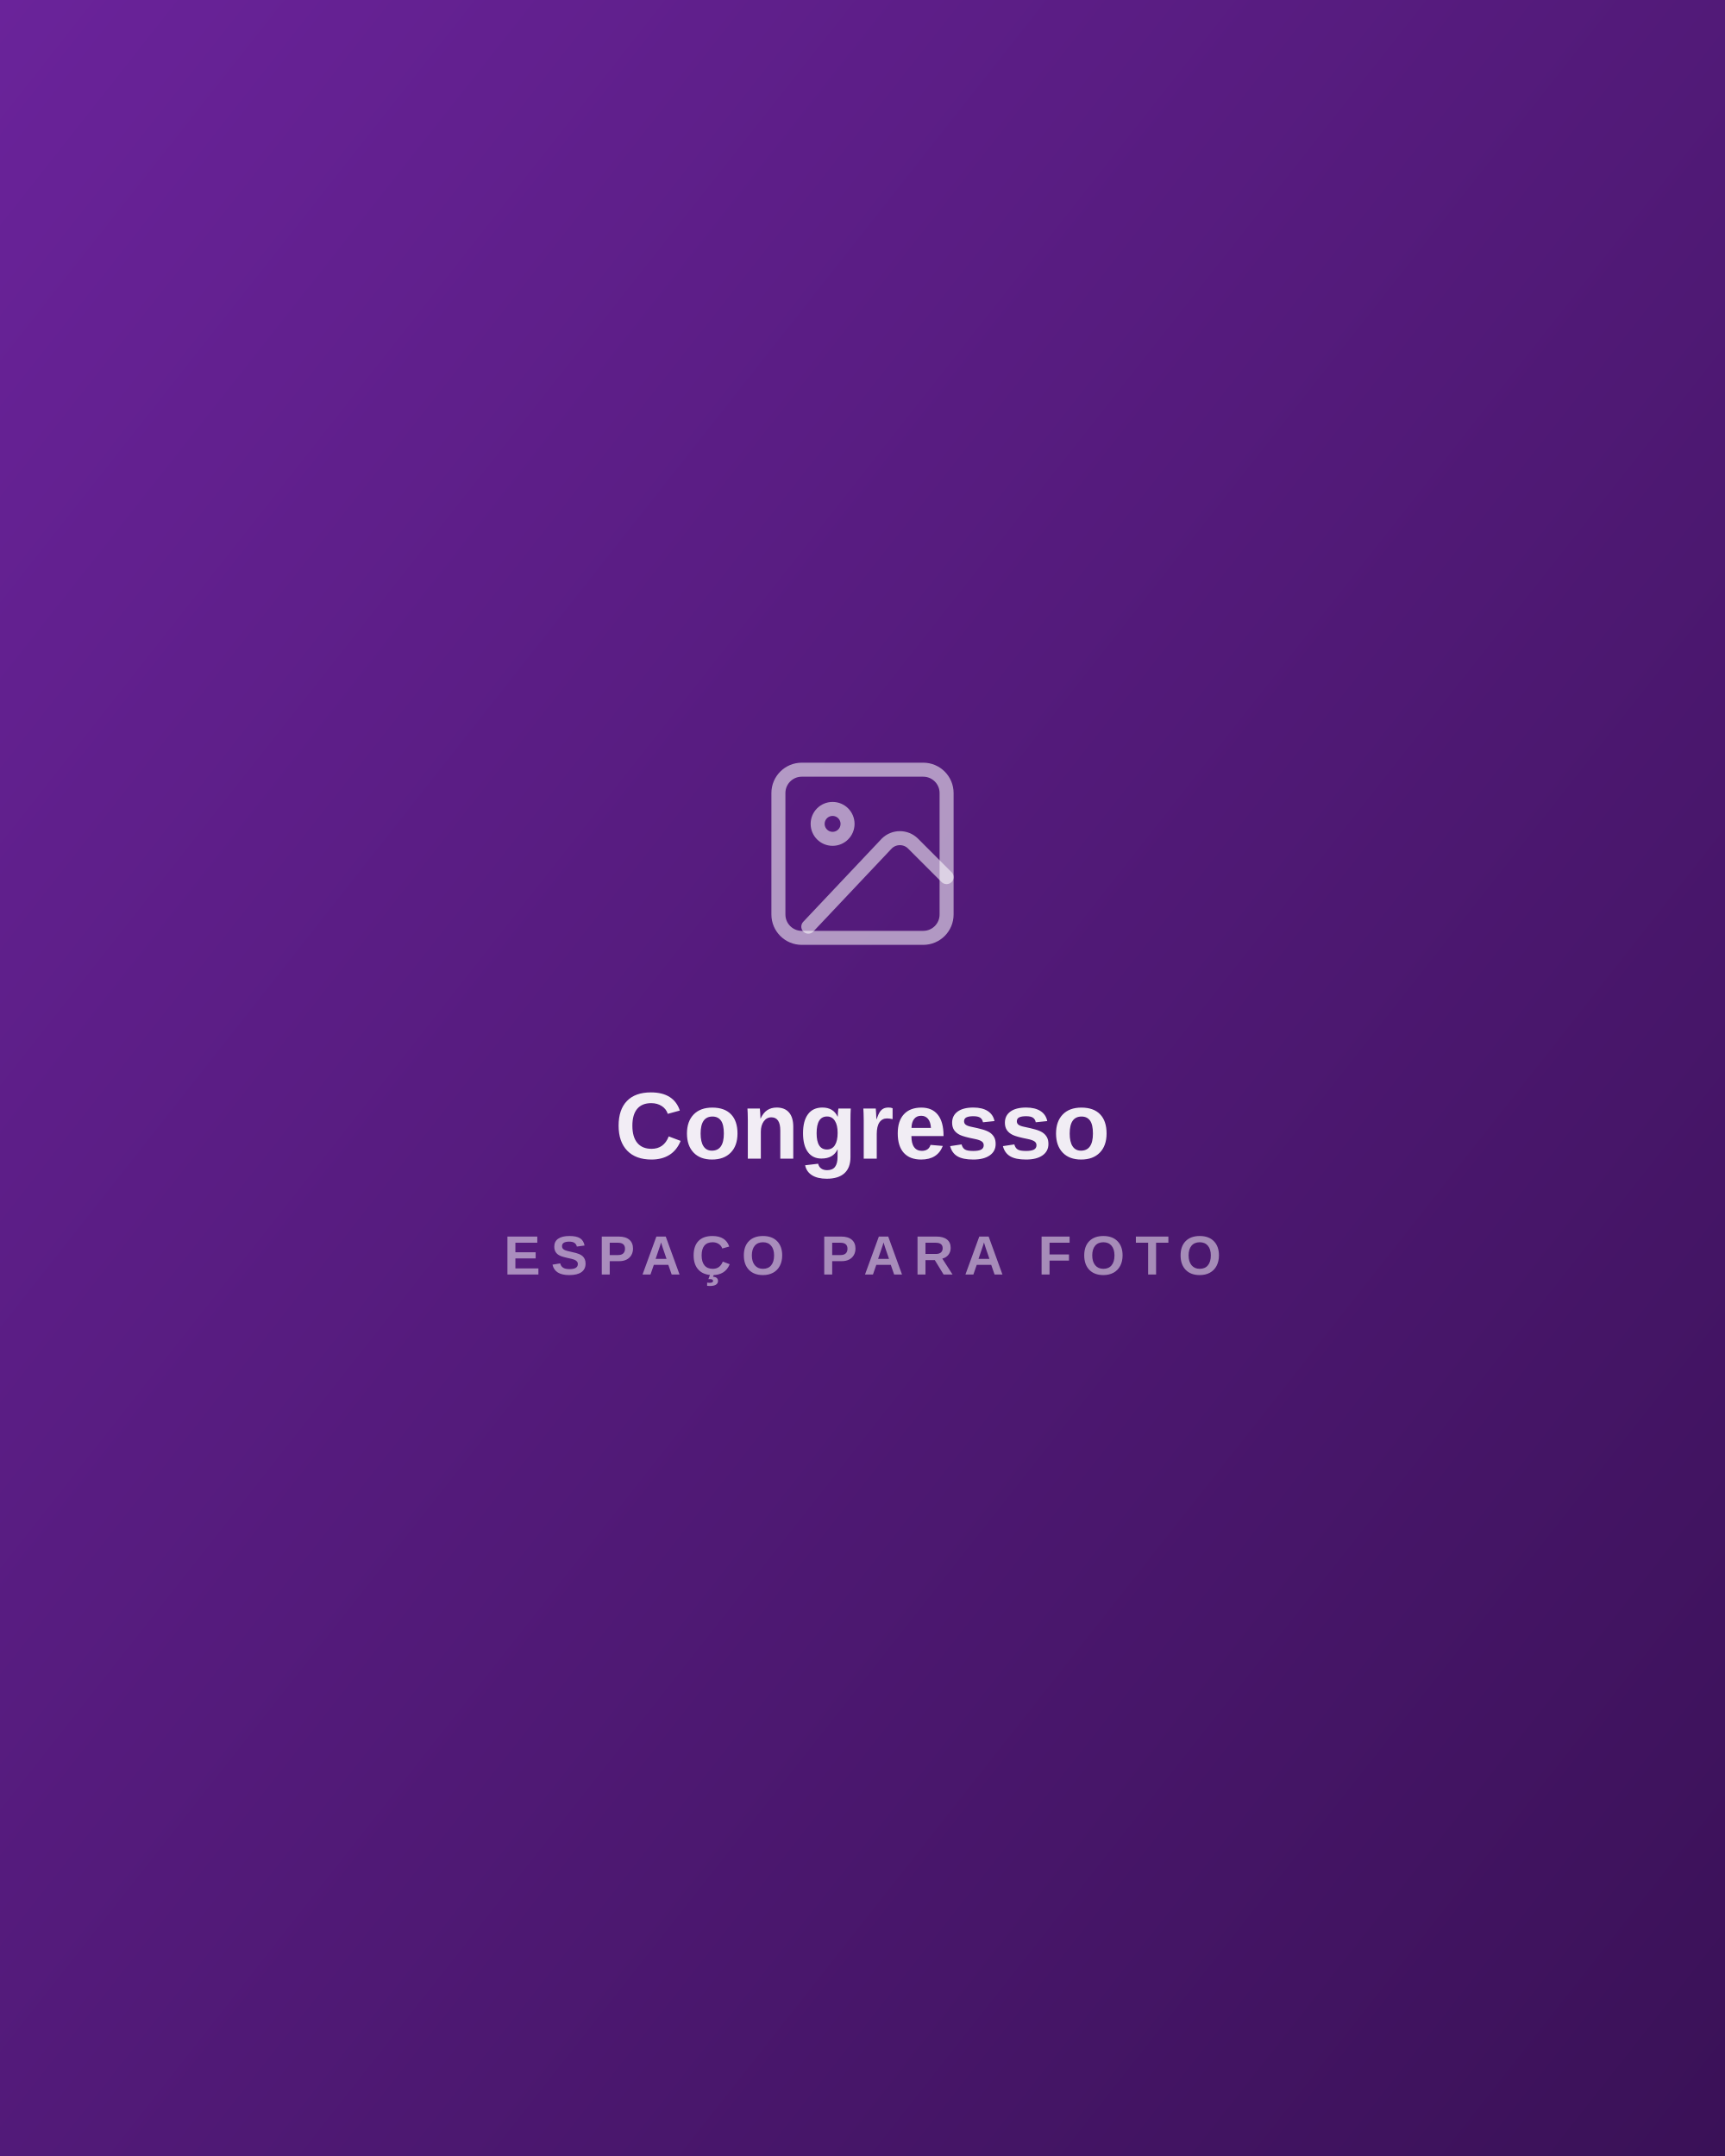
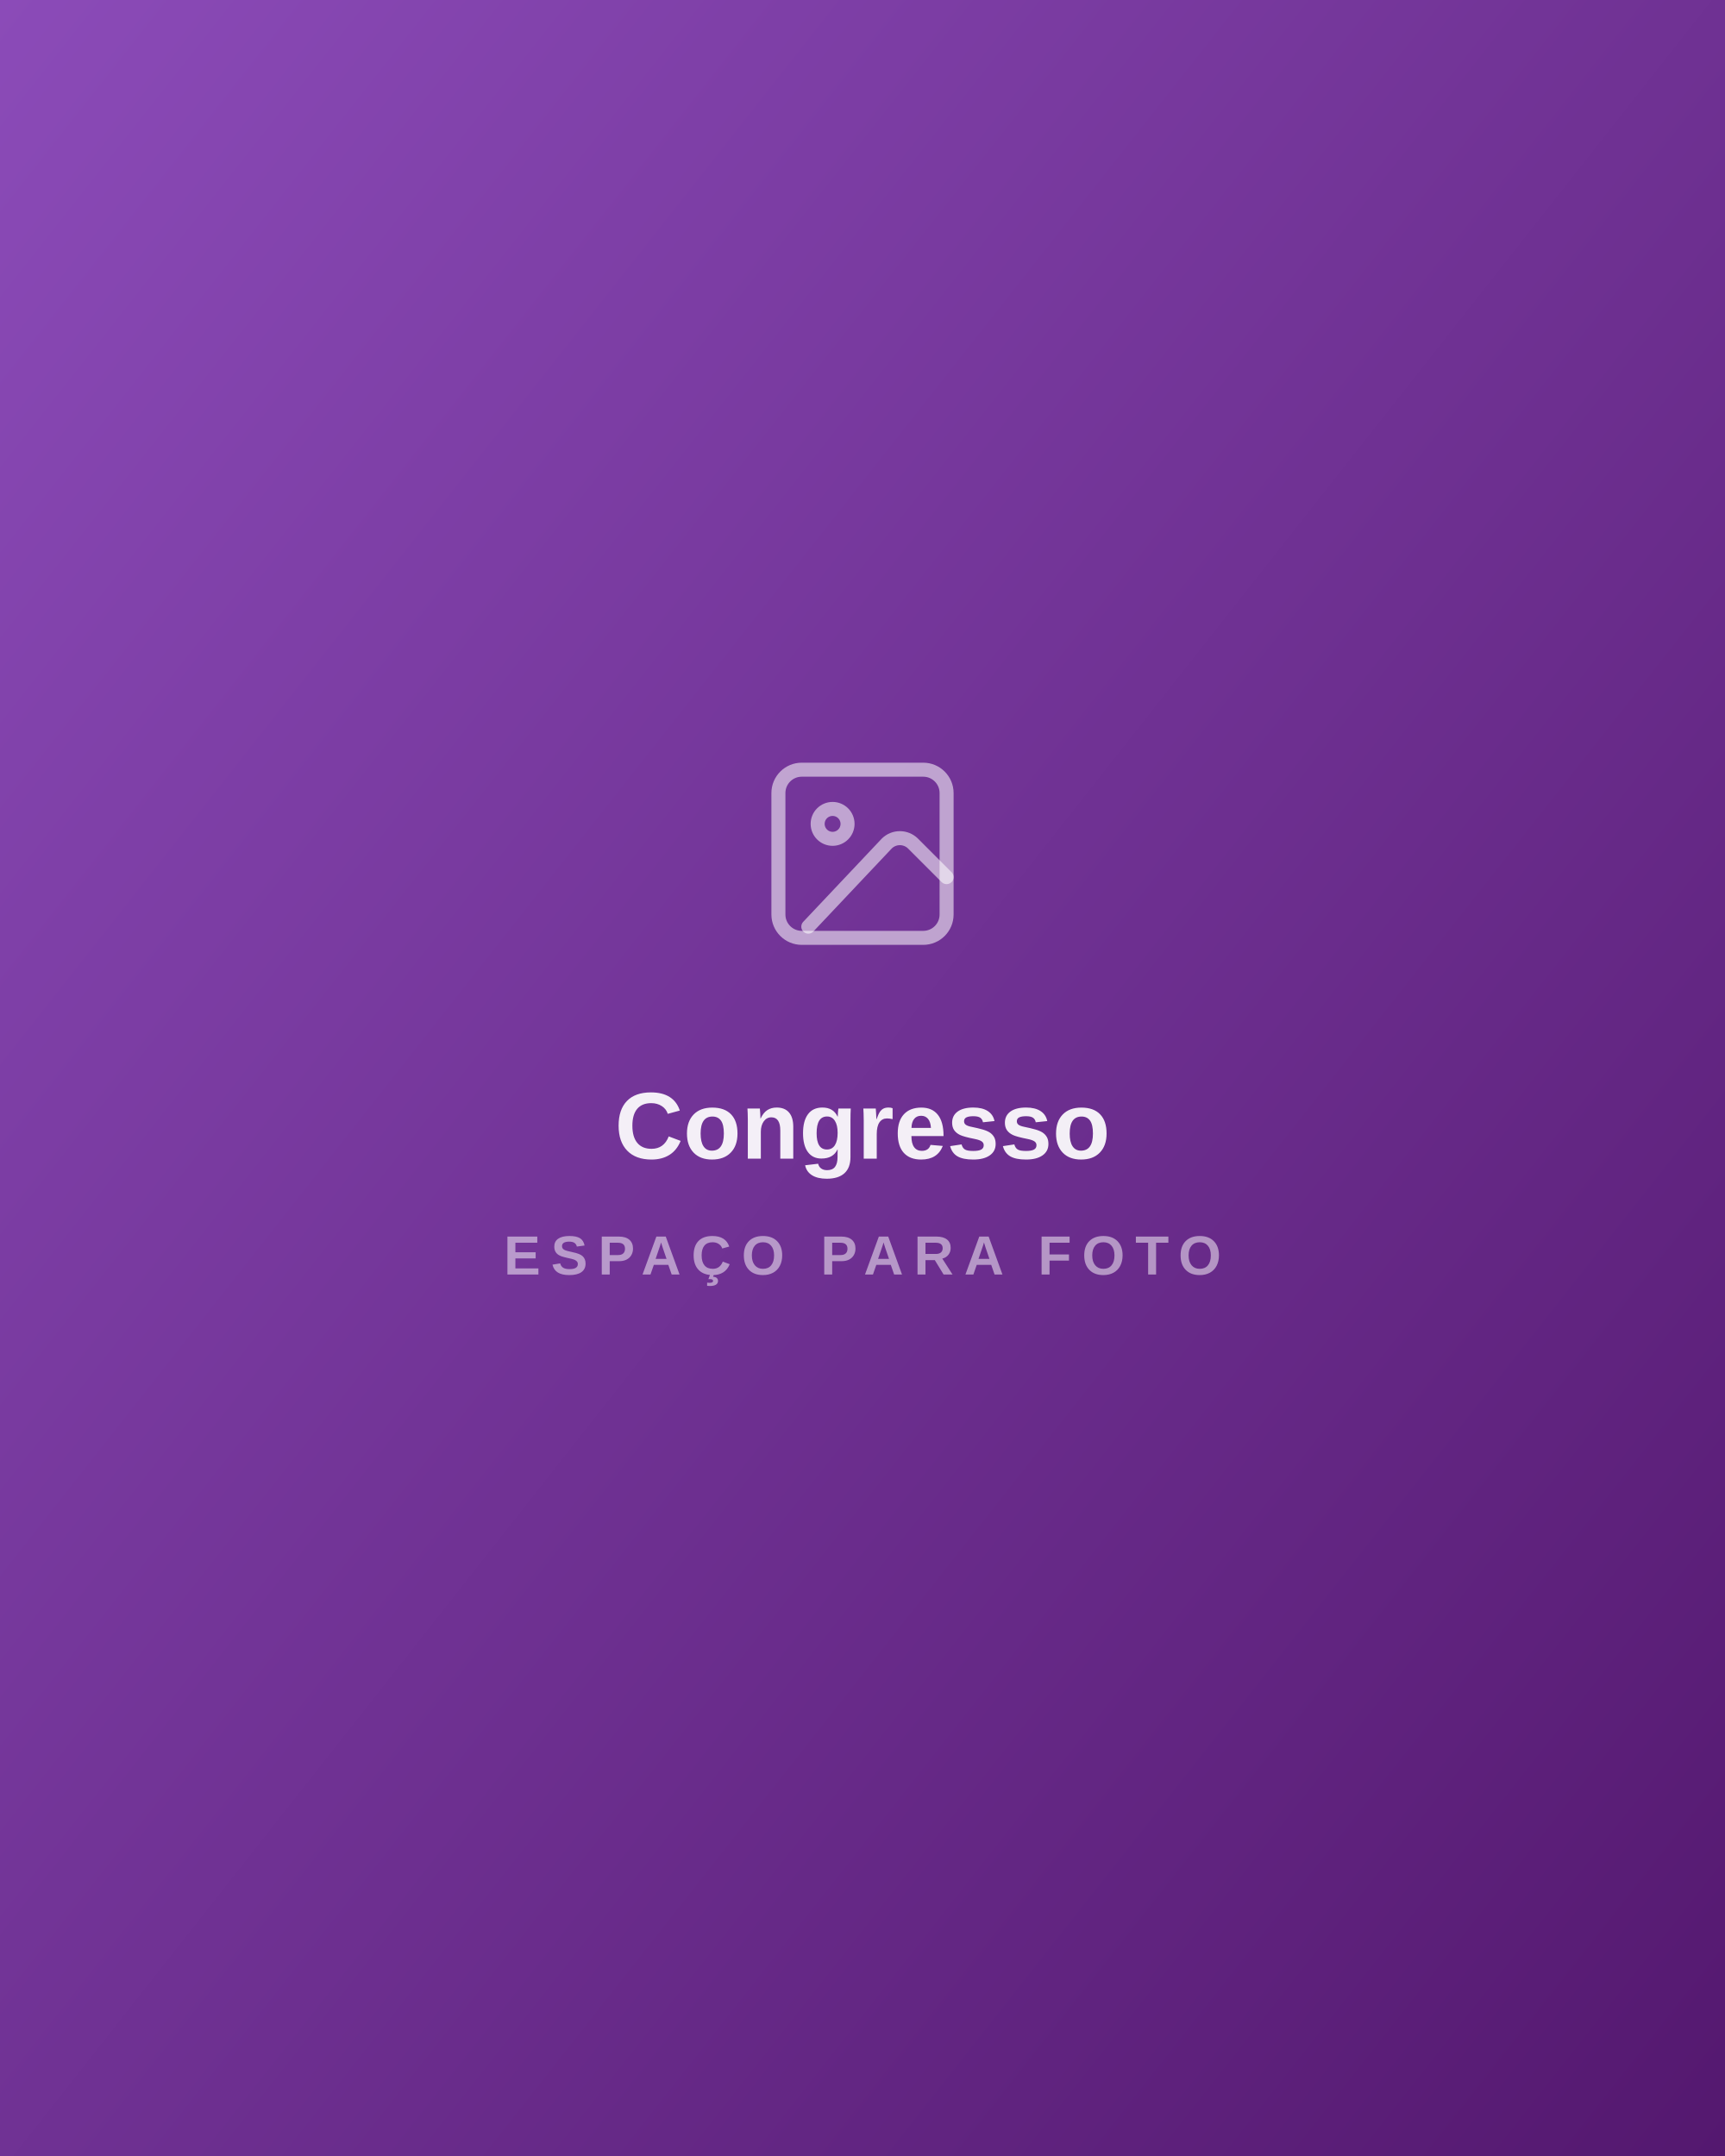
<svg xmlns="http://www.w3.org/2000/svg" viewBox="0 0 1000 1250" width="1000" height="1250" role="img" aria-label="Congresso">
  <defs>
    <linearGradient id="g" x1="0" y1="0" x2="1" y2="1">
-       <stop offset="0" stop-color="#6A239A" />
-       <stop offset="1" stop-color="#3A1157" />
+       <stop offset="0" stop-color="#8B4BB8" />
+       <stop offset="1" stop-color="#54186F" />
    </linearGradient>
  </defs>
  <rect width="1000" height="1250" fill="url(#g)" />
  <g transform="translate(435 430)">
    <g transform="scale(5.4167)" fill="none" stroke="#ffffff" stroke-opacity="0.55" stroke-width="1.5" stroke-linecap="round" stroke-linejoin="round">
      <rect x="3" y="3" width="18" height="18" rx="2.5" />
      <circle cx="8.8" cy="8.8" r="1.6" />
      <path d="M21 14.5l-3.6-3.6a2 2 0 0 0-2.8 0L6.2 19.8" />
    </g>
  </g>
  <g text-anchor="middle" font-family="Montserrat, Segoe UI, Arial, sans-serif">
    <text x="500" y="671.75" fill="#ffffff" fill-opacity="0.92" font-size="55" font-weight="700">Congresso</text>
    <text x="500" y="738.95" fill="#ffffff" fill-opacity="0.5" font-size="32" font-weight="600" letter-spacing="6">ESPAÇO PARA FOTO</text>
  </g>
</svg>
